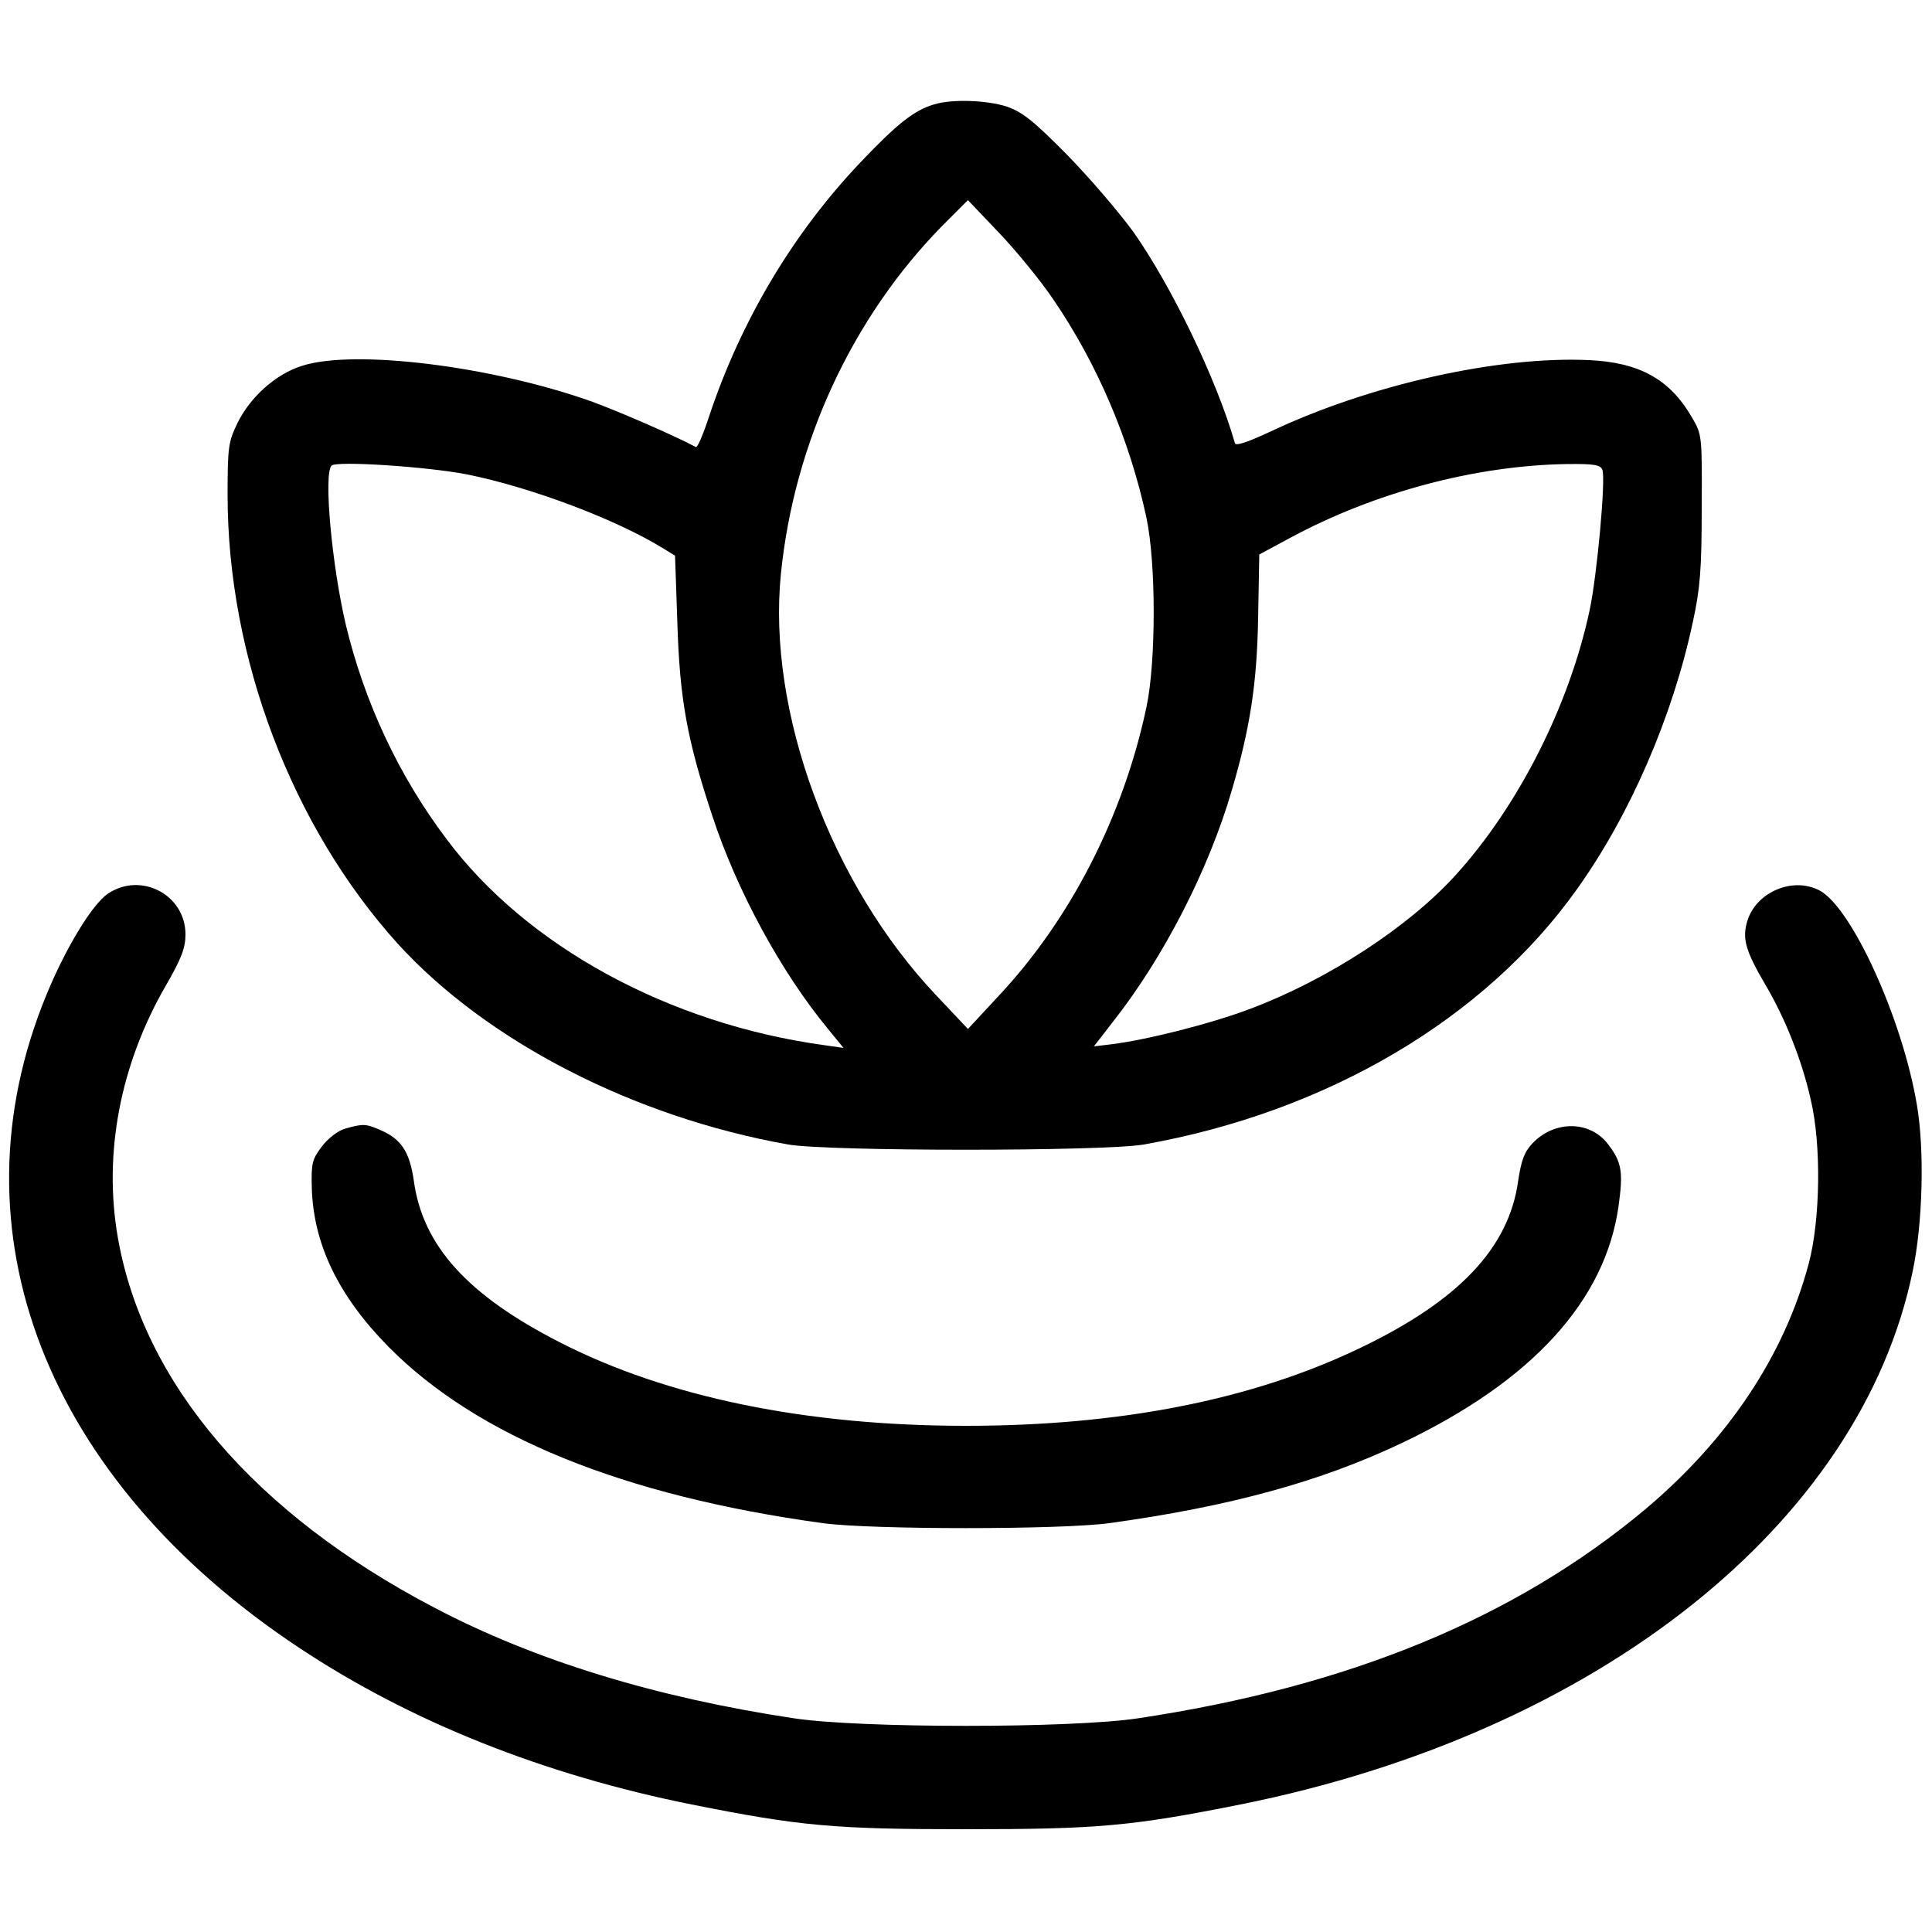
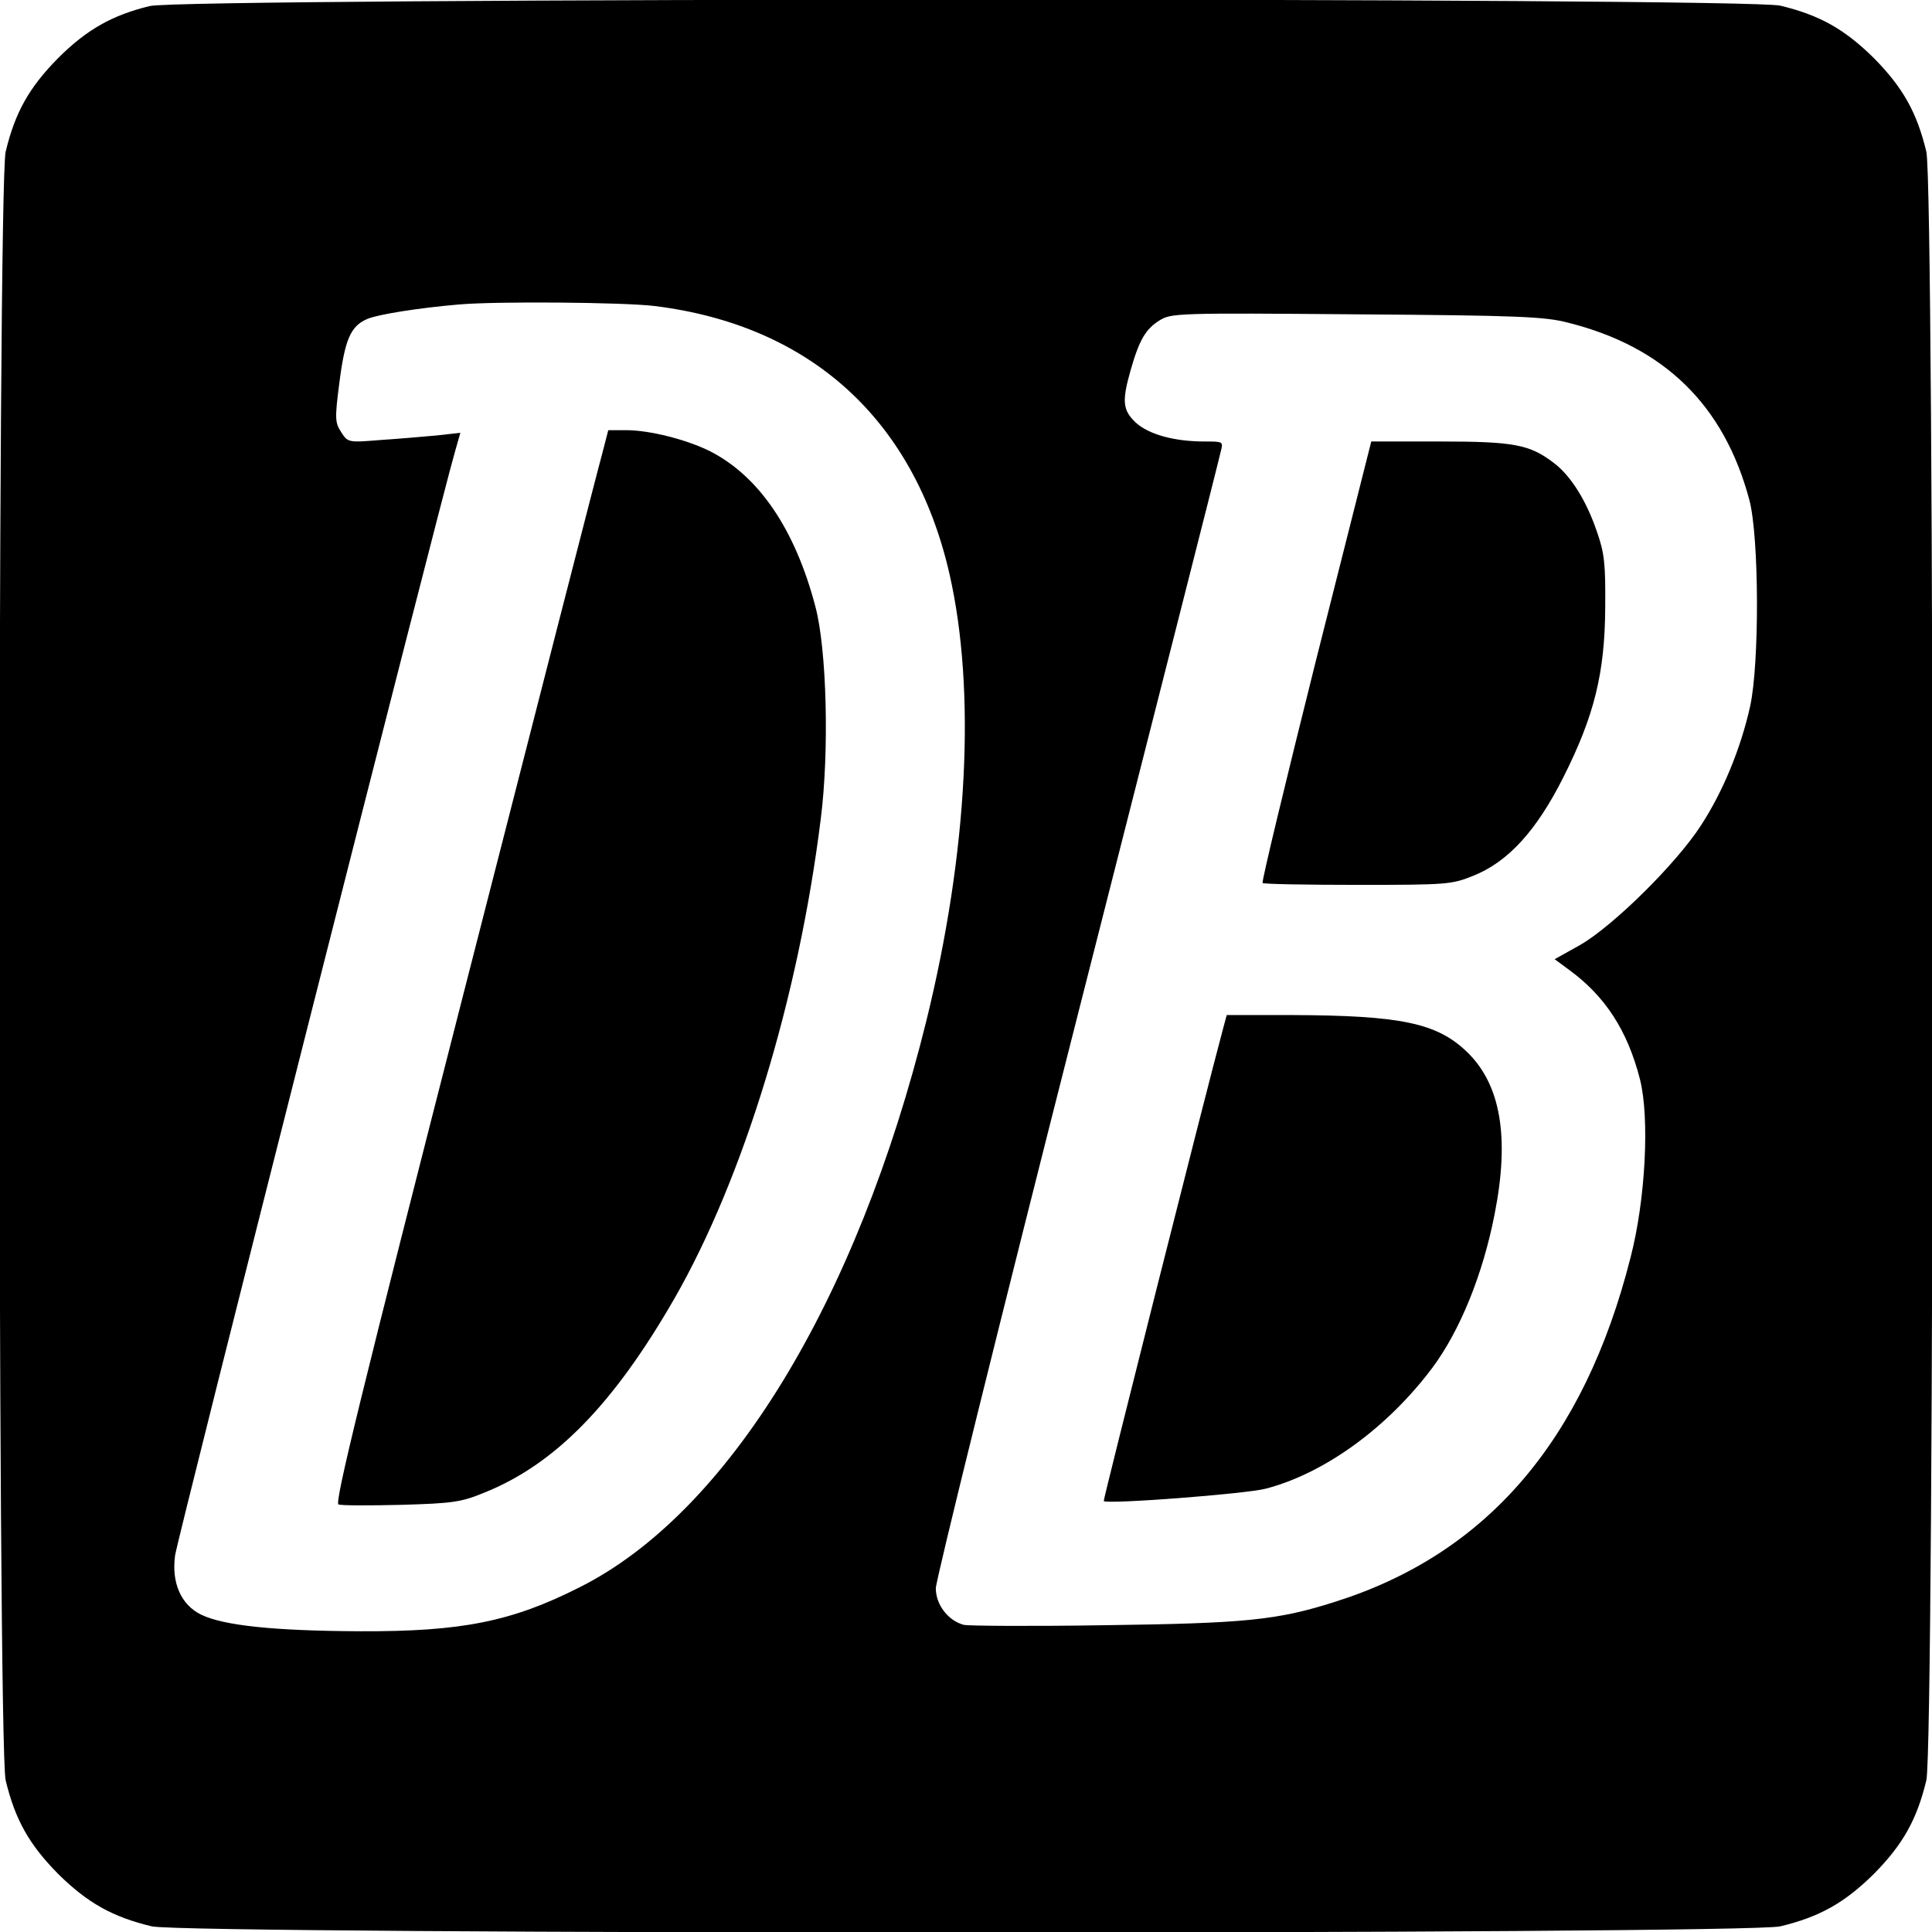
- <svg xmlns="http://www.w3.org/2000/svg" version="1.0" width="500pt" height="500pt" viewBox="0 0 500 500" preserveAspectRatio="xMidYMid meet">
-   <g transform="translate(0,500) scale(0.1,-0.1)" fill="#000000" stroke="none">
-     <path d="M2418 4730 c-52 -15 -97 -51 -191 -150 -175 -184 -310 -411 -392 -658 -15 -46 -30 -81 -34 -79 -58 31 -204 94 -270 118 -259 92 -616 136 -750 92 -67 -21 -133 -80 -166 -147 -24 -49 -26 -63 -26 -187 0 -420 166 -858 441 -1162 230 -252 610 -448 1010 -519 105 -18 814 -18 920 0 474 84 883 325 1122 662 137 192 247 446 299 690 19 87 23 137 23 295 1 189 1 190 -26 236 -57 98 -136 141 -265 147 -234 11 -566 -63 -821 -183 -62 -29 -94 -40 -96 -32 -48 167 -165 408 -263 547 -38 52 -115 142 -173 201 -85 86 -114 109 -154 123 -52 17 -142 20 -188 6z m308 -505 c114 -167 198 -364 241 -565 25 -118 25 -372 0 -490 -60 -283 -197 -550 -384 -749 l-78 -84 -82 87 c-273 288 -438 735 -402 1091 34 338 184 662 416 899 l68 68 80 -84 c44 -46 108 -124 141 -173z m-1516 -453 c167 -34 384 -116 506 -191 l31 -19 6 -174 c6 -199 26 -305 90 -498 64 -196 180 -408 300 -553 l40 -49 -49 7 c-402 55 -771 256 -978 533 -124 164 -213 355 -261 555 -36 153 -58 390 -37 412 12 13 251 -3 352 -23z m2937 12 c9 -24 -14 -274 -33 -363 -53 -248 -185 -508 -348 -687 -122 -134 -331 -270 -531 -345 -103 -39 -270 -81 -362 -92 l-42 -5 48 62 c132 167 249 395 309 601 47 160 65 275 68 445 l3 165 78 42 c220 119 481 188 716 192 73 1 89 -2 94 -15z" />
-     <path d="M279 2687 c-40 -27 -109 -140 -159 -262 -252 -611 -2 -1255 655 -1690 288 -191 632 -328 1015 -405 281 -56 368 -64 710 -64 342 0 429 8 710 64 923 185 1605 726 1740 1380 26 123 31 313 11 430 -37 222 -169 513 -253 556 -70 36 -166 -6 -187 -83 -12 -43 -3 -75 47 -160 52 -88 95 -196 118 -298 28 -117 25 -312 -5 -425 -63 -237 -208 -455 -423 -636 -336 -281 -766 -459 -1313 -541 -173 -26 -717 -26 -890 0 -358 54 -672 150 -932 287 -464 243 -752 580 -818 957 -38 217 6 448 124 652 41 71 51 98 51 133 0 102 -115 163 -201 105z" />
-     <path d="M893 2079 c-18 -5 -44 -25 -60 -46 -25 -33 -28 -43 -26 -110 5 -144 69 -277 198 -408 229 -232 607 -386 1125 -457 127 -17 613 -17 740 0 313 43 549 108 759 208 336 160 526 368 560 614 12 87 8 112 -26 157 -46 63 -139 65 -197 4 -21 -22 -29 -44 -37 -97 -24 -174 -154 -311 -412 -434 -278 -133 -619 -200 -1017 -200 -413 0 -774 74 -1051 216 -239 122 -355 250 -378 418 -11 76 -33 109 -88 132 -36 16 -45 16 -90 3z" />
+ <svg xmlns="http://www.w3.org/2000/svg" version="1.0" width="512pt" height="512pt" viewBox="0 0 512 512" preserveAspectRatio="xMidYMid meet">
+   <g transform="translate(0,512) scale(0.1,-0.1)" fill="#000000" stroke="none">
+     <path d="M397 5104 c-99 -24 -167 -62 -243 -138 -77 -78 -114 -144 -139 -248 -22 -95 -22 -4221 0 -4316 25 -104 62 -170 139 -248 78 -77 144 -114 248 -139 95 -22 4221 -22 4316 0 104 25 170 62 248 139 77 78 114 144 139 248 22 95 22 4221 0 4316 -25 104 -62 170 -139 248 -78 77 -144 114 -248 139 -92 22 -4231 21 -4321 -1z m1338 -795 c412 -51 687 -300 781 -709 71 -311 49 -738 -61 -1185 -184 -745 -526 -1305 -920 -1502 -180 -91 -313 -117 -580 -116 -229 1 -362 15 -422 44 -53 26 -79 84 -69 157 5 41 703 2793 742 2926 l14 49 -63 -7 c-34 -3 -101 -9 -148 -12 -86 -7 -87 -7 -105 21 -16 25 -17 35 -5 128 15 118 30 153 75 172 29 12 136 29 241 38 100 9 439 6 520 -4z m2420 -44 c256 -64 414 -219 481 -470 26 -98 27 -433 2 -547 -25 -112 -72 -226 -130 -315 -65 -101 -232 -266 -320 -317 l-68 -38 38 -28 c96 -70 155 -161 188 -290 26 -102 15 -319 -25 -473 -123 -485 -381 -785 -783 -912 -154 -49 -238 -57 -611 -62 -191 -3 -359 -2 -373 1 -41 11 -74 53 -74 97 0 21 168 701 374 1511 206 810 378 1485 381 1501 7 27 7 27 -43 27 -81 0 -148 19 -182 50 -35 33 -37 57 -14 138 23 81 40 110 77 133 31 19 46 20 522 16 427 -3 499 -6 560 -22z" />
+     <path d="M1596 3918 c-10 -35 -174 -674 -365 -1421 -272 -1063 -345 -1360 -334 -1364 8 -3 82 -3 166 -1 138 4 159 7 222 33 186 75 341 233 503 515 182 318 328 794 387 1269 23 180 16 450 -14 563 -54 206 -150 346 -279 412 -62 31 -160 56 -223 56 l-47 0 -16 -62z" />
+     <path d="M3487 3368 c-80 -320 -144 -585 -141 -588 3 -3 117 -5 252 -5 237 0 249 1 306 24 93 37 168 120 239 261 82 163 110 276 111 450 1 116 -2 144 -22 201 -28 83 -70 149 -114 182 -64 49 -105 57 -302 57 l-182 0 -147 -582z" />
+     <path d="M3241 2393 c-51 -190 -318 -1249 -316 -1251 9 -9 378 19 430 33 156 41 321 161 440 319 74 99 135 249 166 409 40 203 16 342 -72 428 -80 78 -176 98 -466 99 l-172 0 -10 -37z" />
  </g>
</svg>
